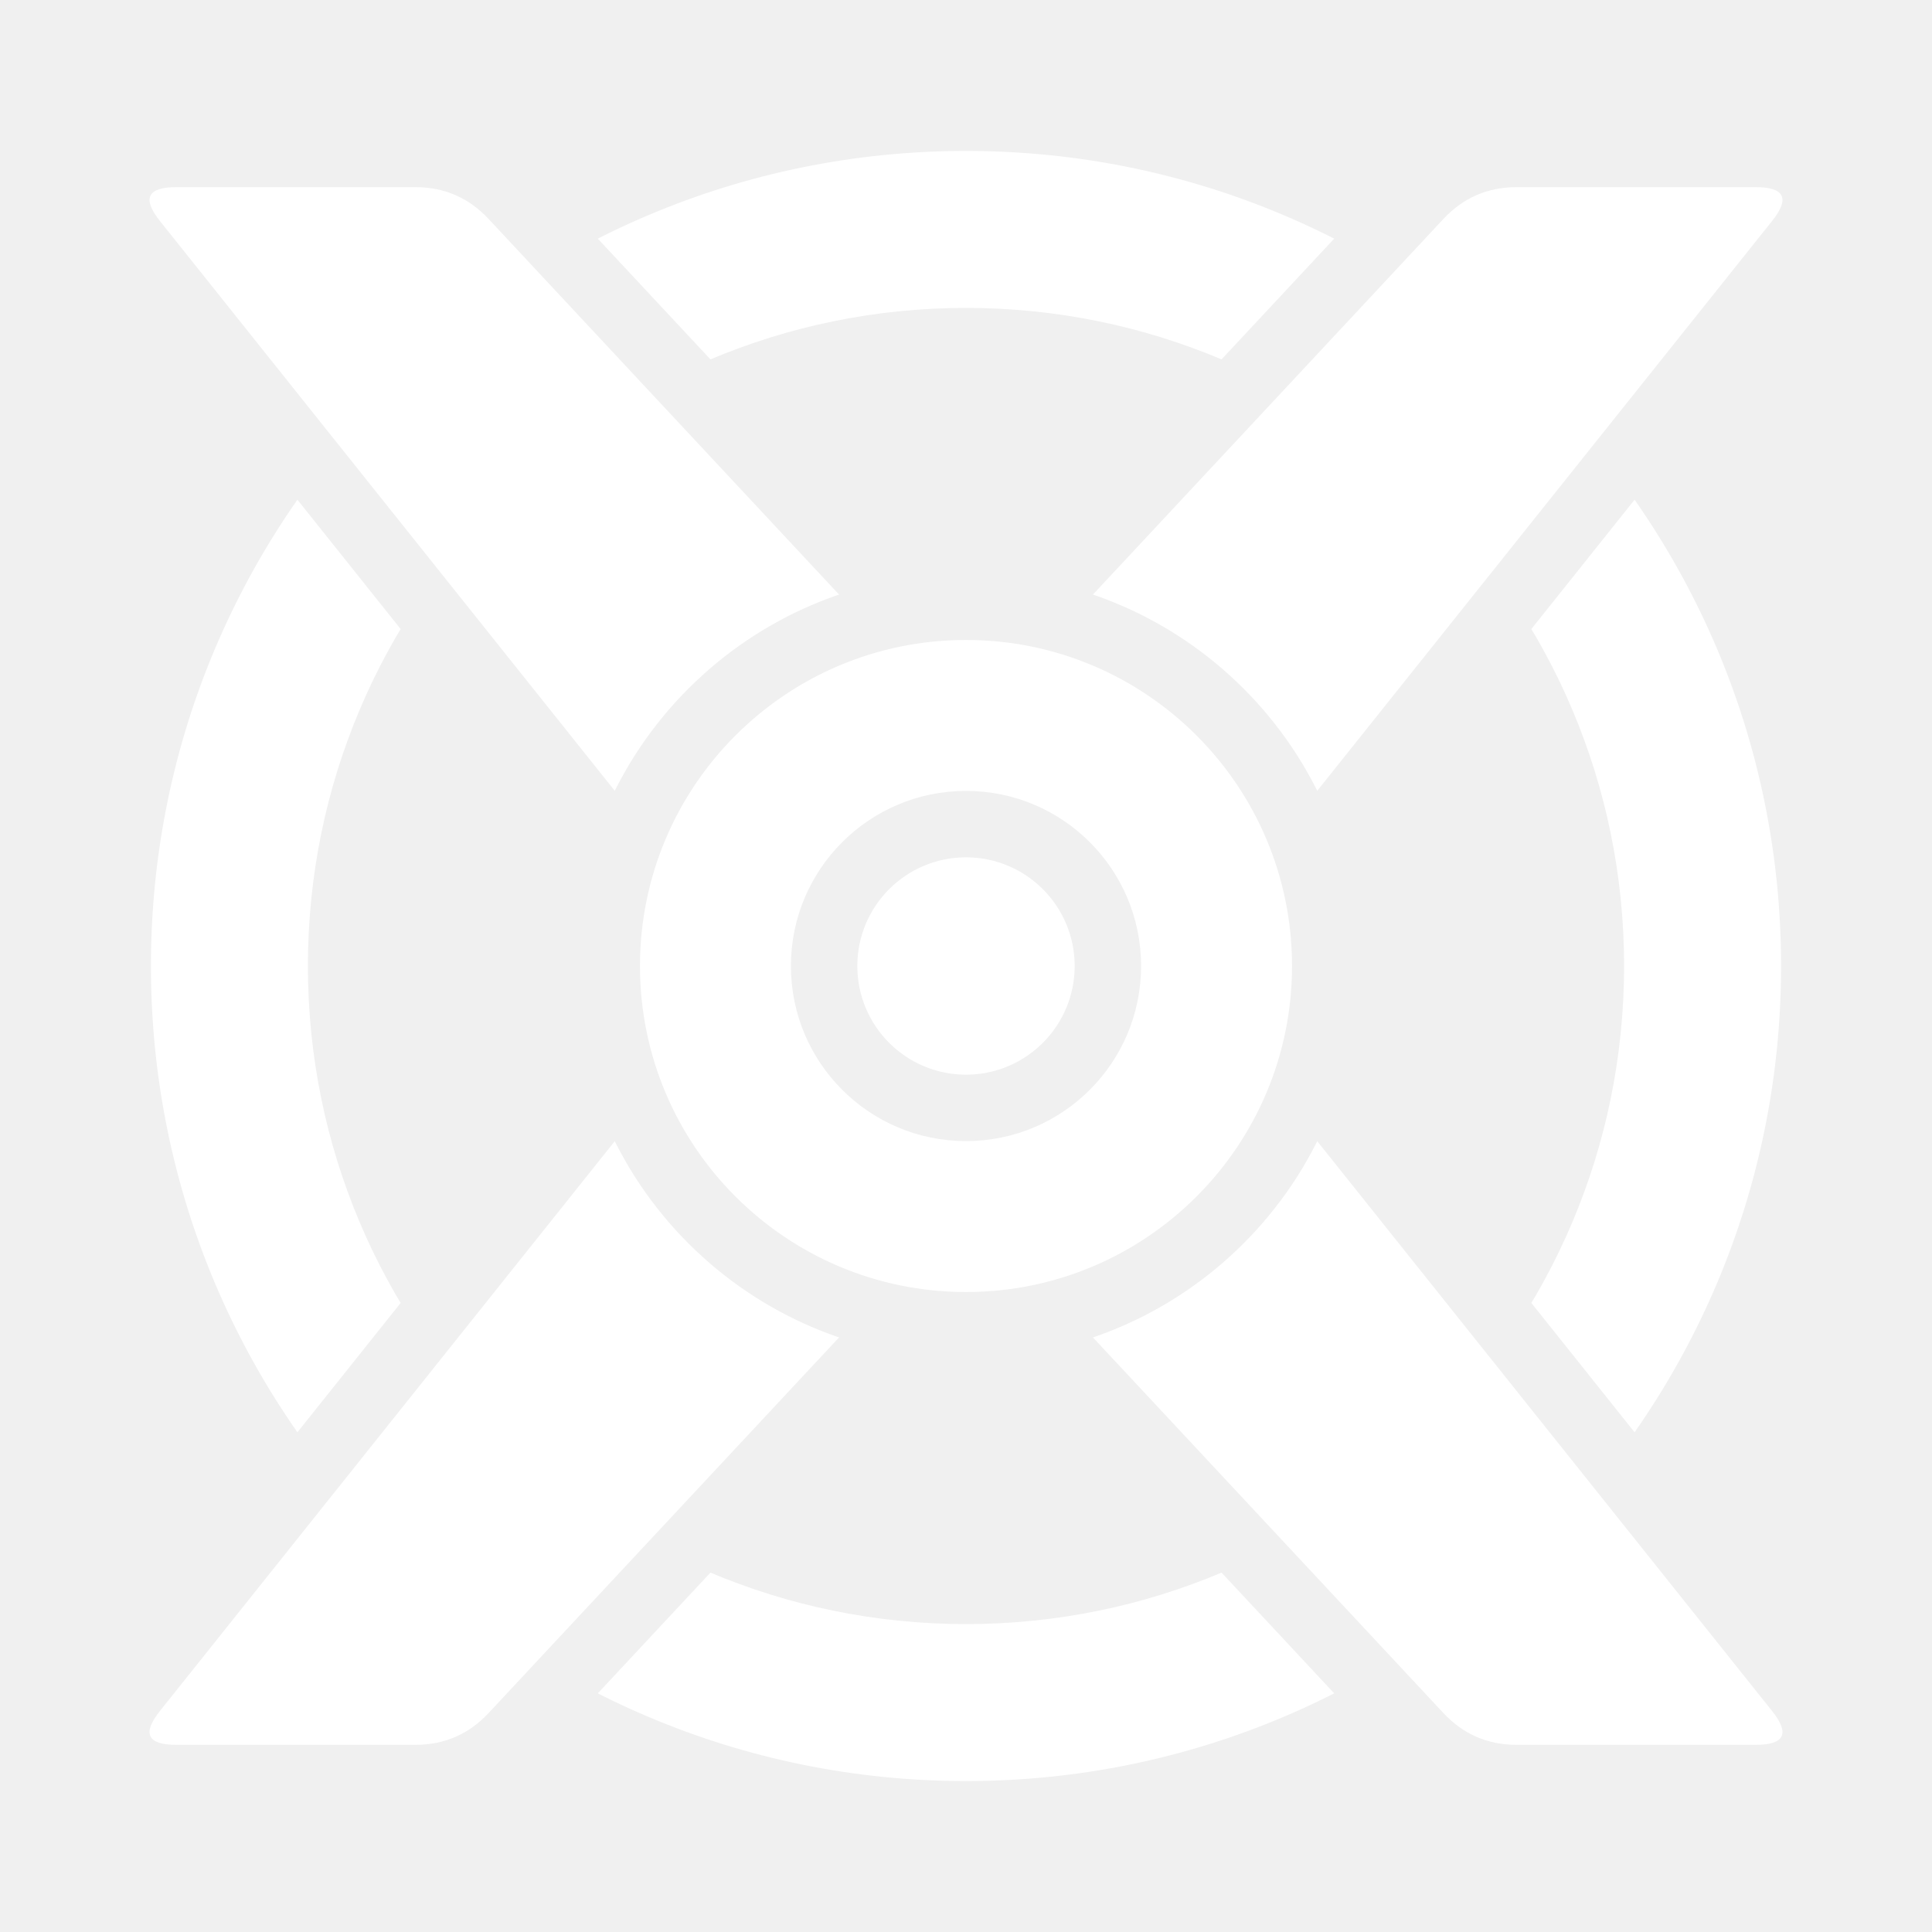
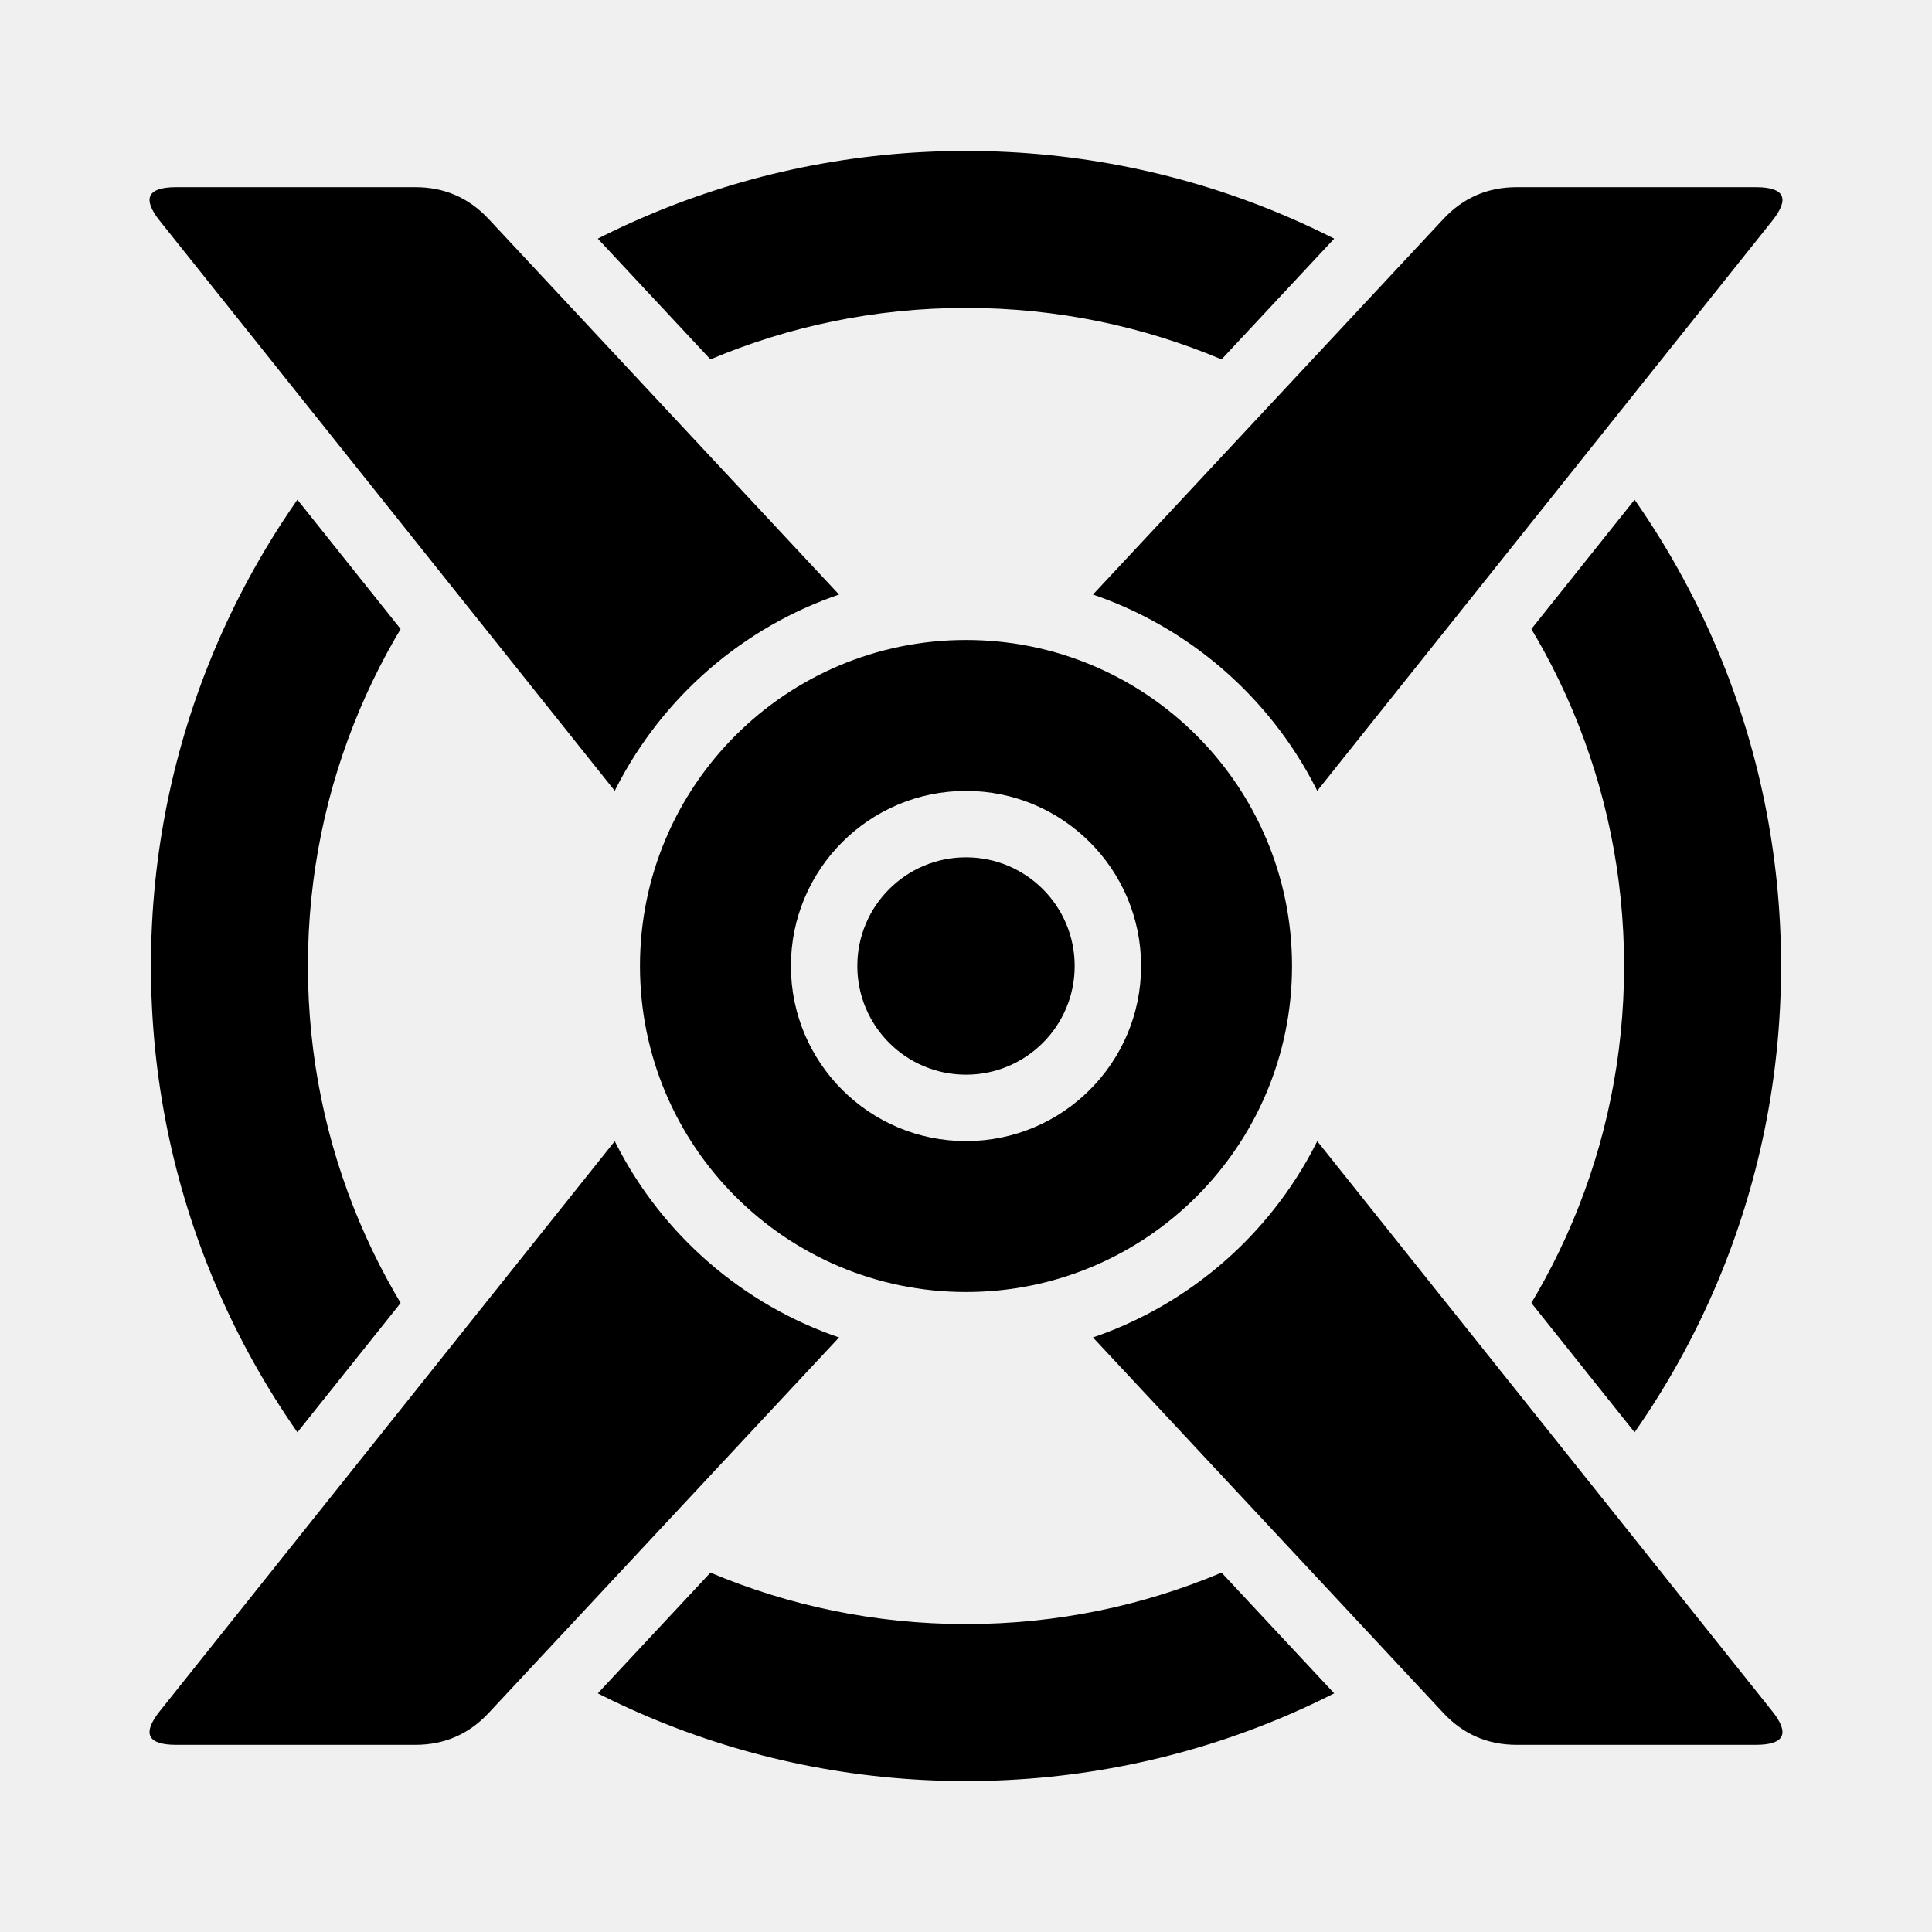
<svg xmlns="http://www.w3.org/2000/svg" viewBox="0 0 16 16" width="16" height="16" role="img" aria-labelledby="title desc" shape-rendering="geometricPrecision">
  <defs>
    <mask id="menu-mark-mask" x="0" y="0" width="16" height="16" maskUnits="userSpaceOnUse" mask-type="luminance">
      <path d="M14.75 8A6.75 6.75 0 1 1 1.25 8A6.75 6.75 0 1 1 14.75 8ZM13.45 8A5.45 5.45 0 1 0 2.55 8A5.45 5.45 0 1 0 13.45 8Z" fill="#FFFFFF" fill-rule="evenodd" clip-rule="evenodd" />
      <path d="M1.325 1.831Q1.1 1.55 1.46 1.55L3.44 1.55Q3.8 1.55 4.046 1.813L7.754 5.787Q8 6.05 8.246 5.787L11.954 1.813Q12.2 1.55 12.56 1.55L14.54 1.55Q14.9 1.55 14.675 1.831L9.975 7.719Q9.75 8 9.975 8.281L14.675 14.169Q14.9 14.45 14.54 14.45L12.56 14.45Q12.2 14.45 11.954 14.187L8.246 10.213Q8 9.95 7.754 10.213L4.046 14.187Q3.8 14.45 3.44 14.45L1.46 14.45Q1.1 14.45 1.325 14.169L6.025 8.281Q6.25 8 6.025 7.719Z" fill="#FFFFFF" stroke="#000000" stroke-width="1.1" stroke-linejoin="round" paint-order="stroke fill" />
      <circle cx="8" cy="8" r="3.25" fill="#000000" />
      <circle cx="8" cy="8" r="2.7" fill="#FFFFFF" />
      <circle cx="8" cy="8" r="1.45" fill="#000000" />
      <circle cx="8" cy="8" r="0.9" fill="#FFFFFF" />
    </mask>
  </defs>
-   <path d="M0 0H16V16H0Z" fill="#FFFFFF" mask="url(#menu-mark-mask)" />
+   <path d="M0 0H16V16H0Z" fill="#000000" mask="url(#menu-mark-mask)" />
</svg>
